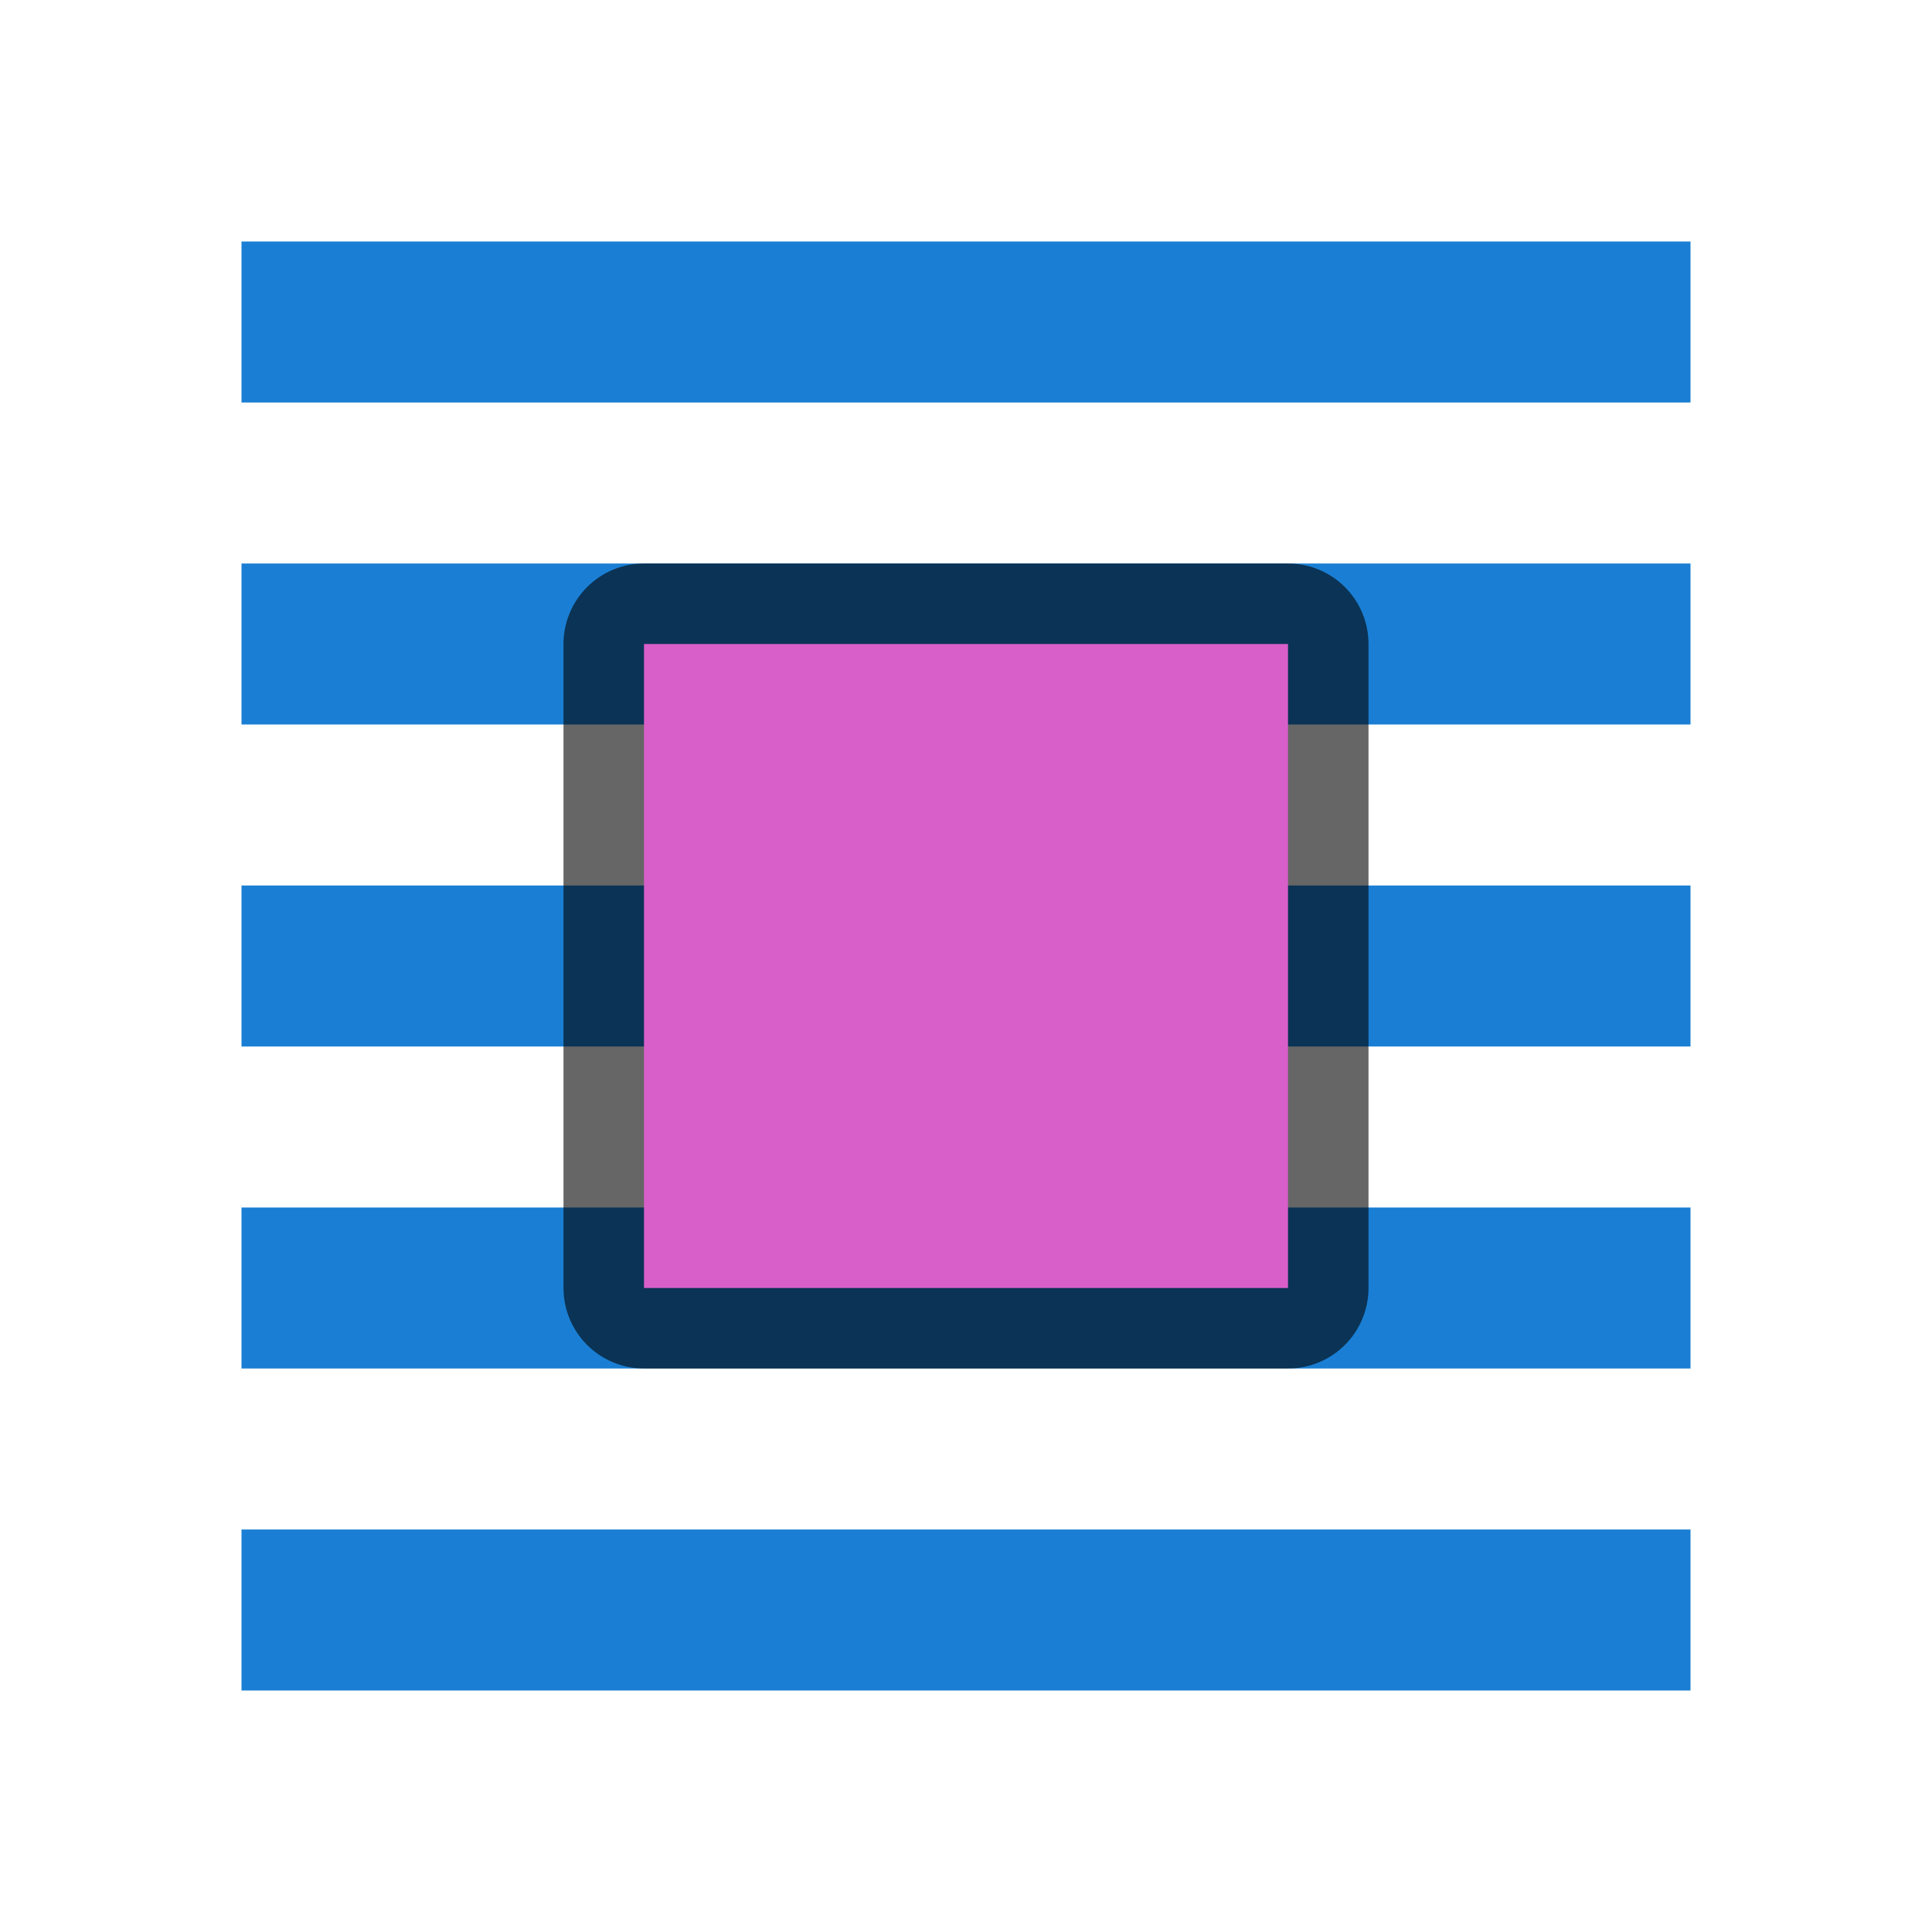
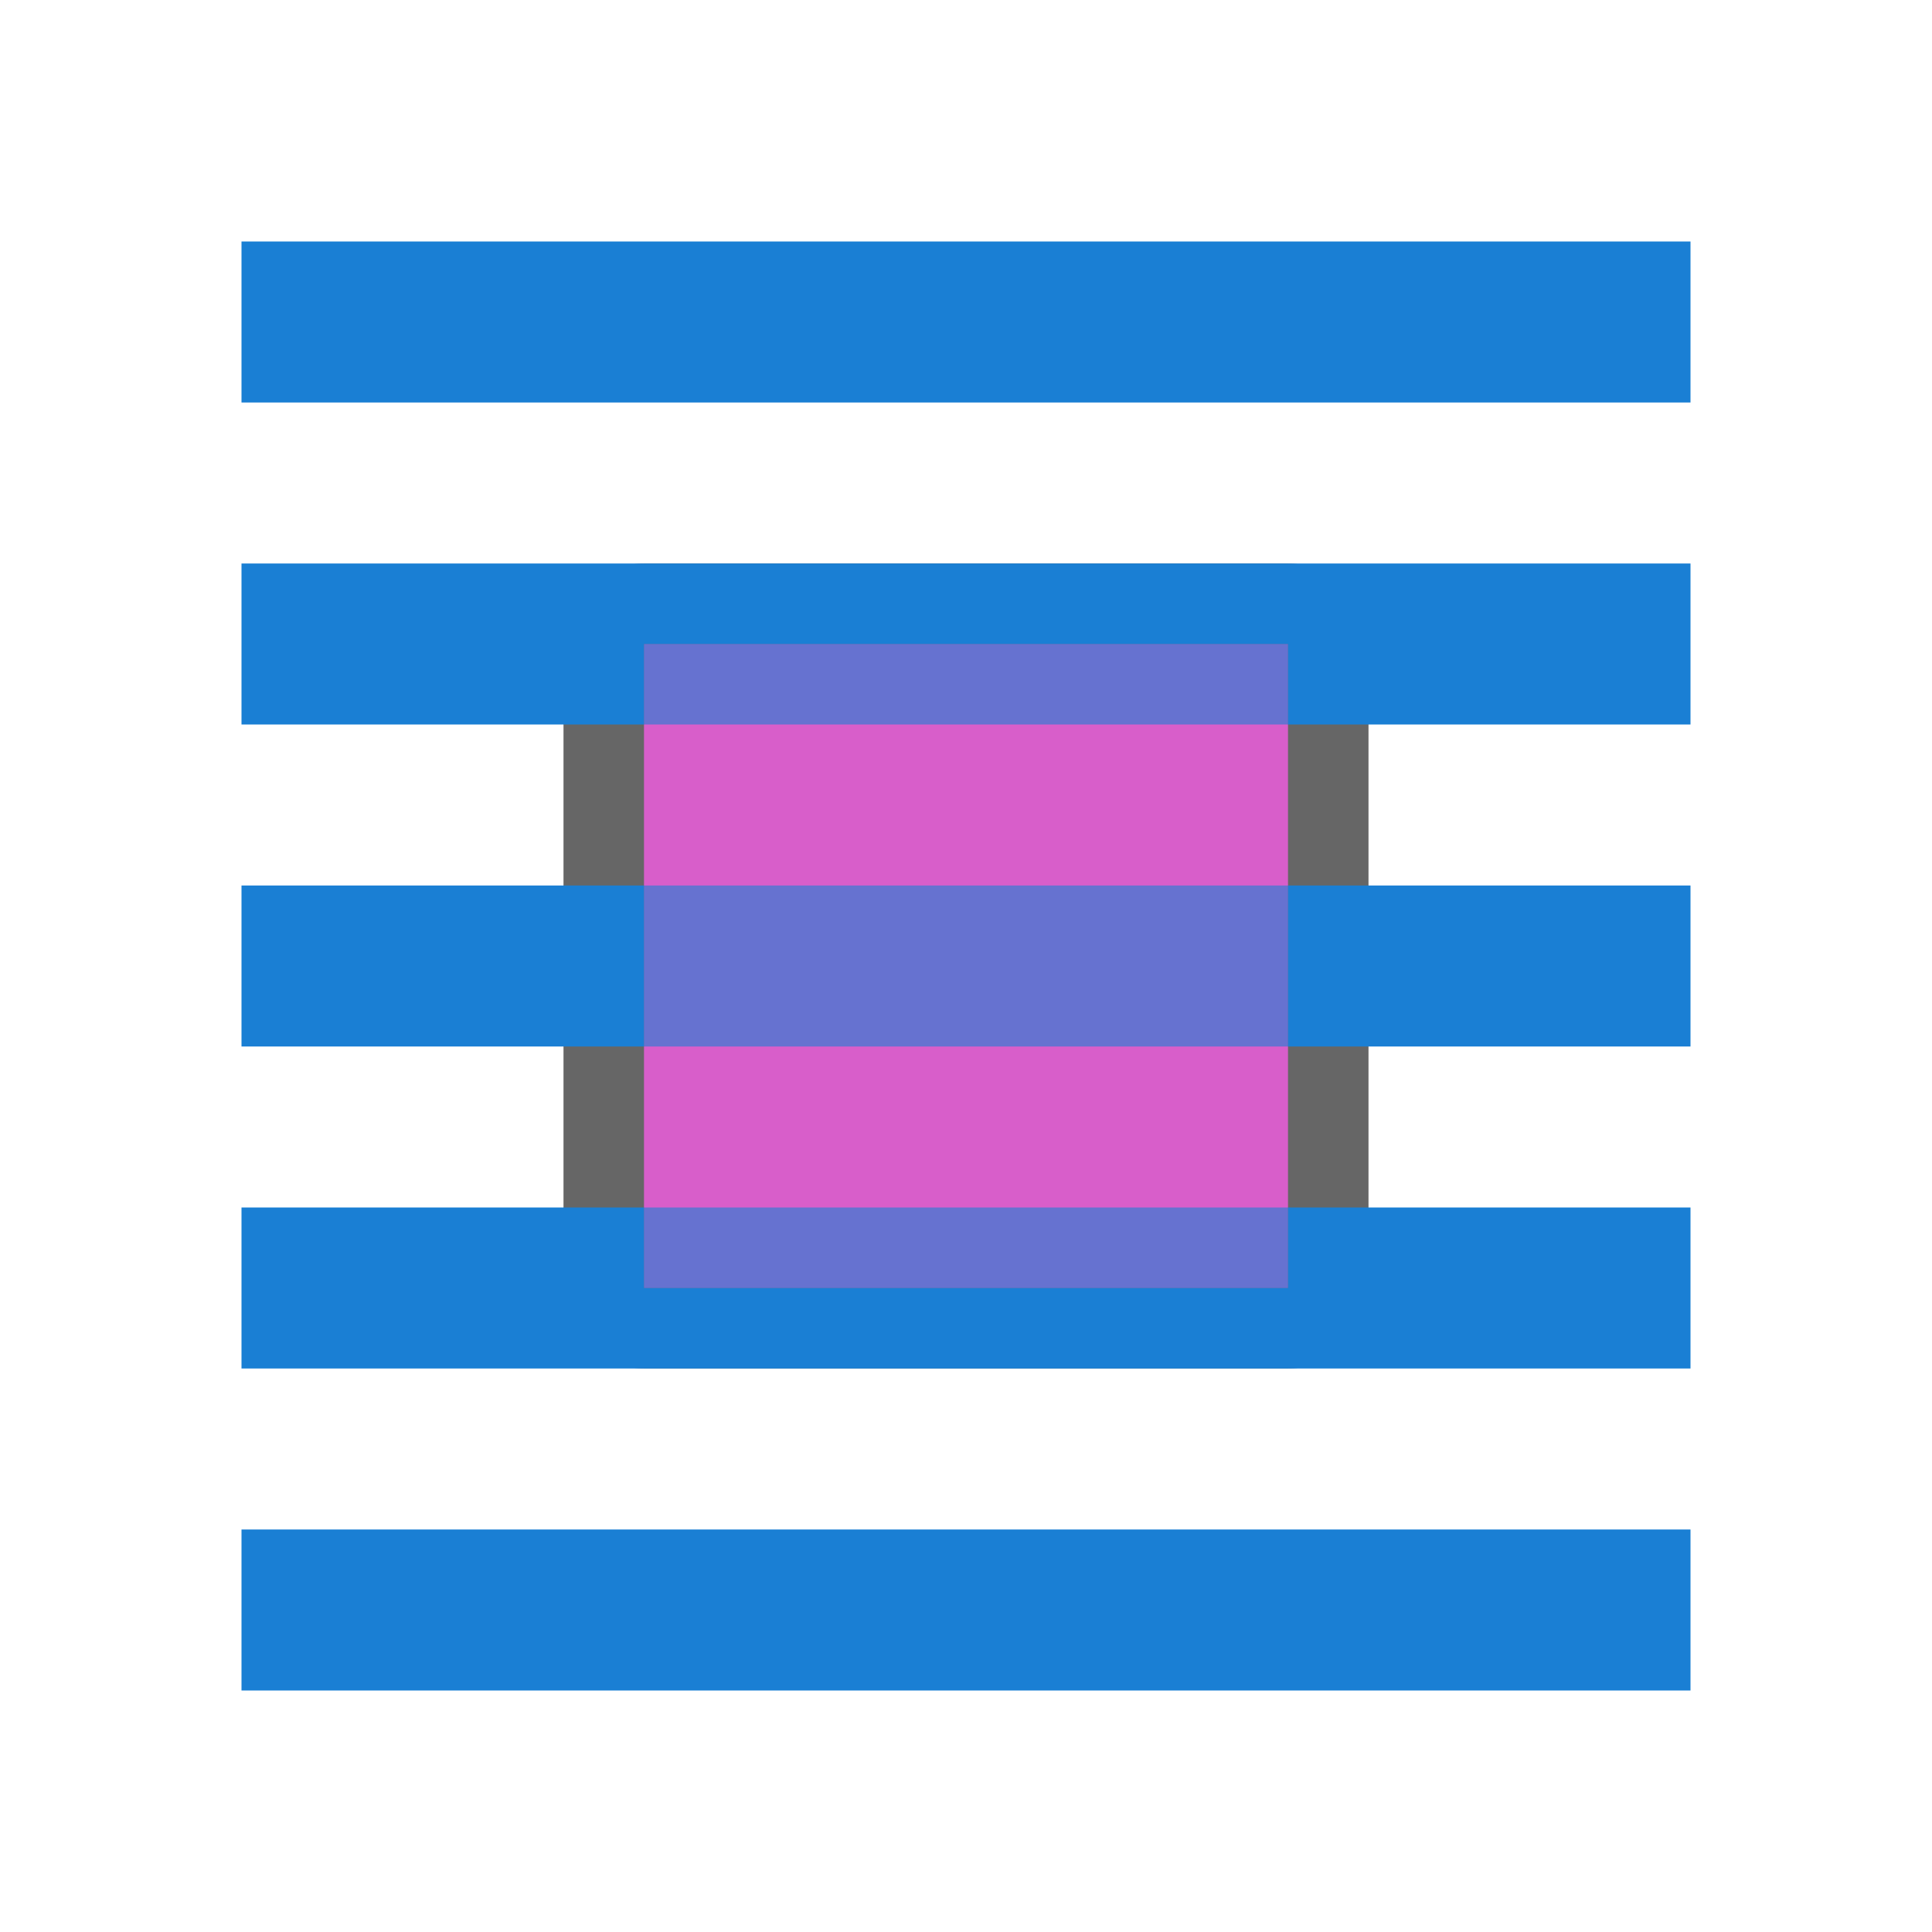
<svg xmlns="http://www.w3.org/2000/svg" viewBox="0 0 24 24">
-   <path fill="#1a7fd4" d="M3 7h18v2H3zM3 11h18v2H3zM3 15h18v2H3z" />
  <path d="M8 8v8h8V8z" opacity=".6" stroke="#000" stroke-width="2" stroke-linejoin="round" />
  <path d="M8 8v8h8V8z" fill="#d85eca" />
-   <path fill="#1a7fd4" d="M3 3h18v2H3zM3 19h18v2H3z" />
+   <path fill="#1a7fd4" d="M3 3h18v2H3zM3 19h18v2H3zM3 7v2h5V8h8v1h5V7H3zM3 11v2h5v-2H3zm13 0v2h5v-2h-5zM3 15v2h18v-2h-5v1H8v-1H3z" />
+   <path fill="#1a7fd4" fill-rule="evenodd" opacity=".6" d="M8 8h8v1H8zM8 11h8v2H8zM8 15h8v1H8z" />
</svg>
